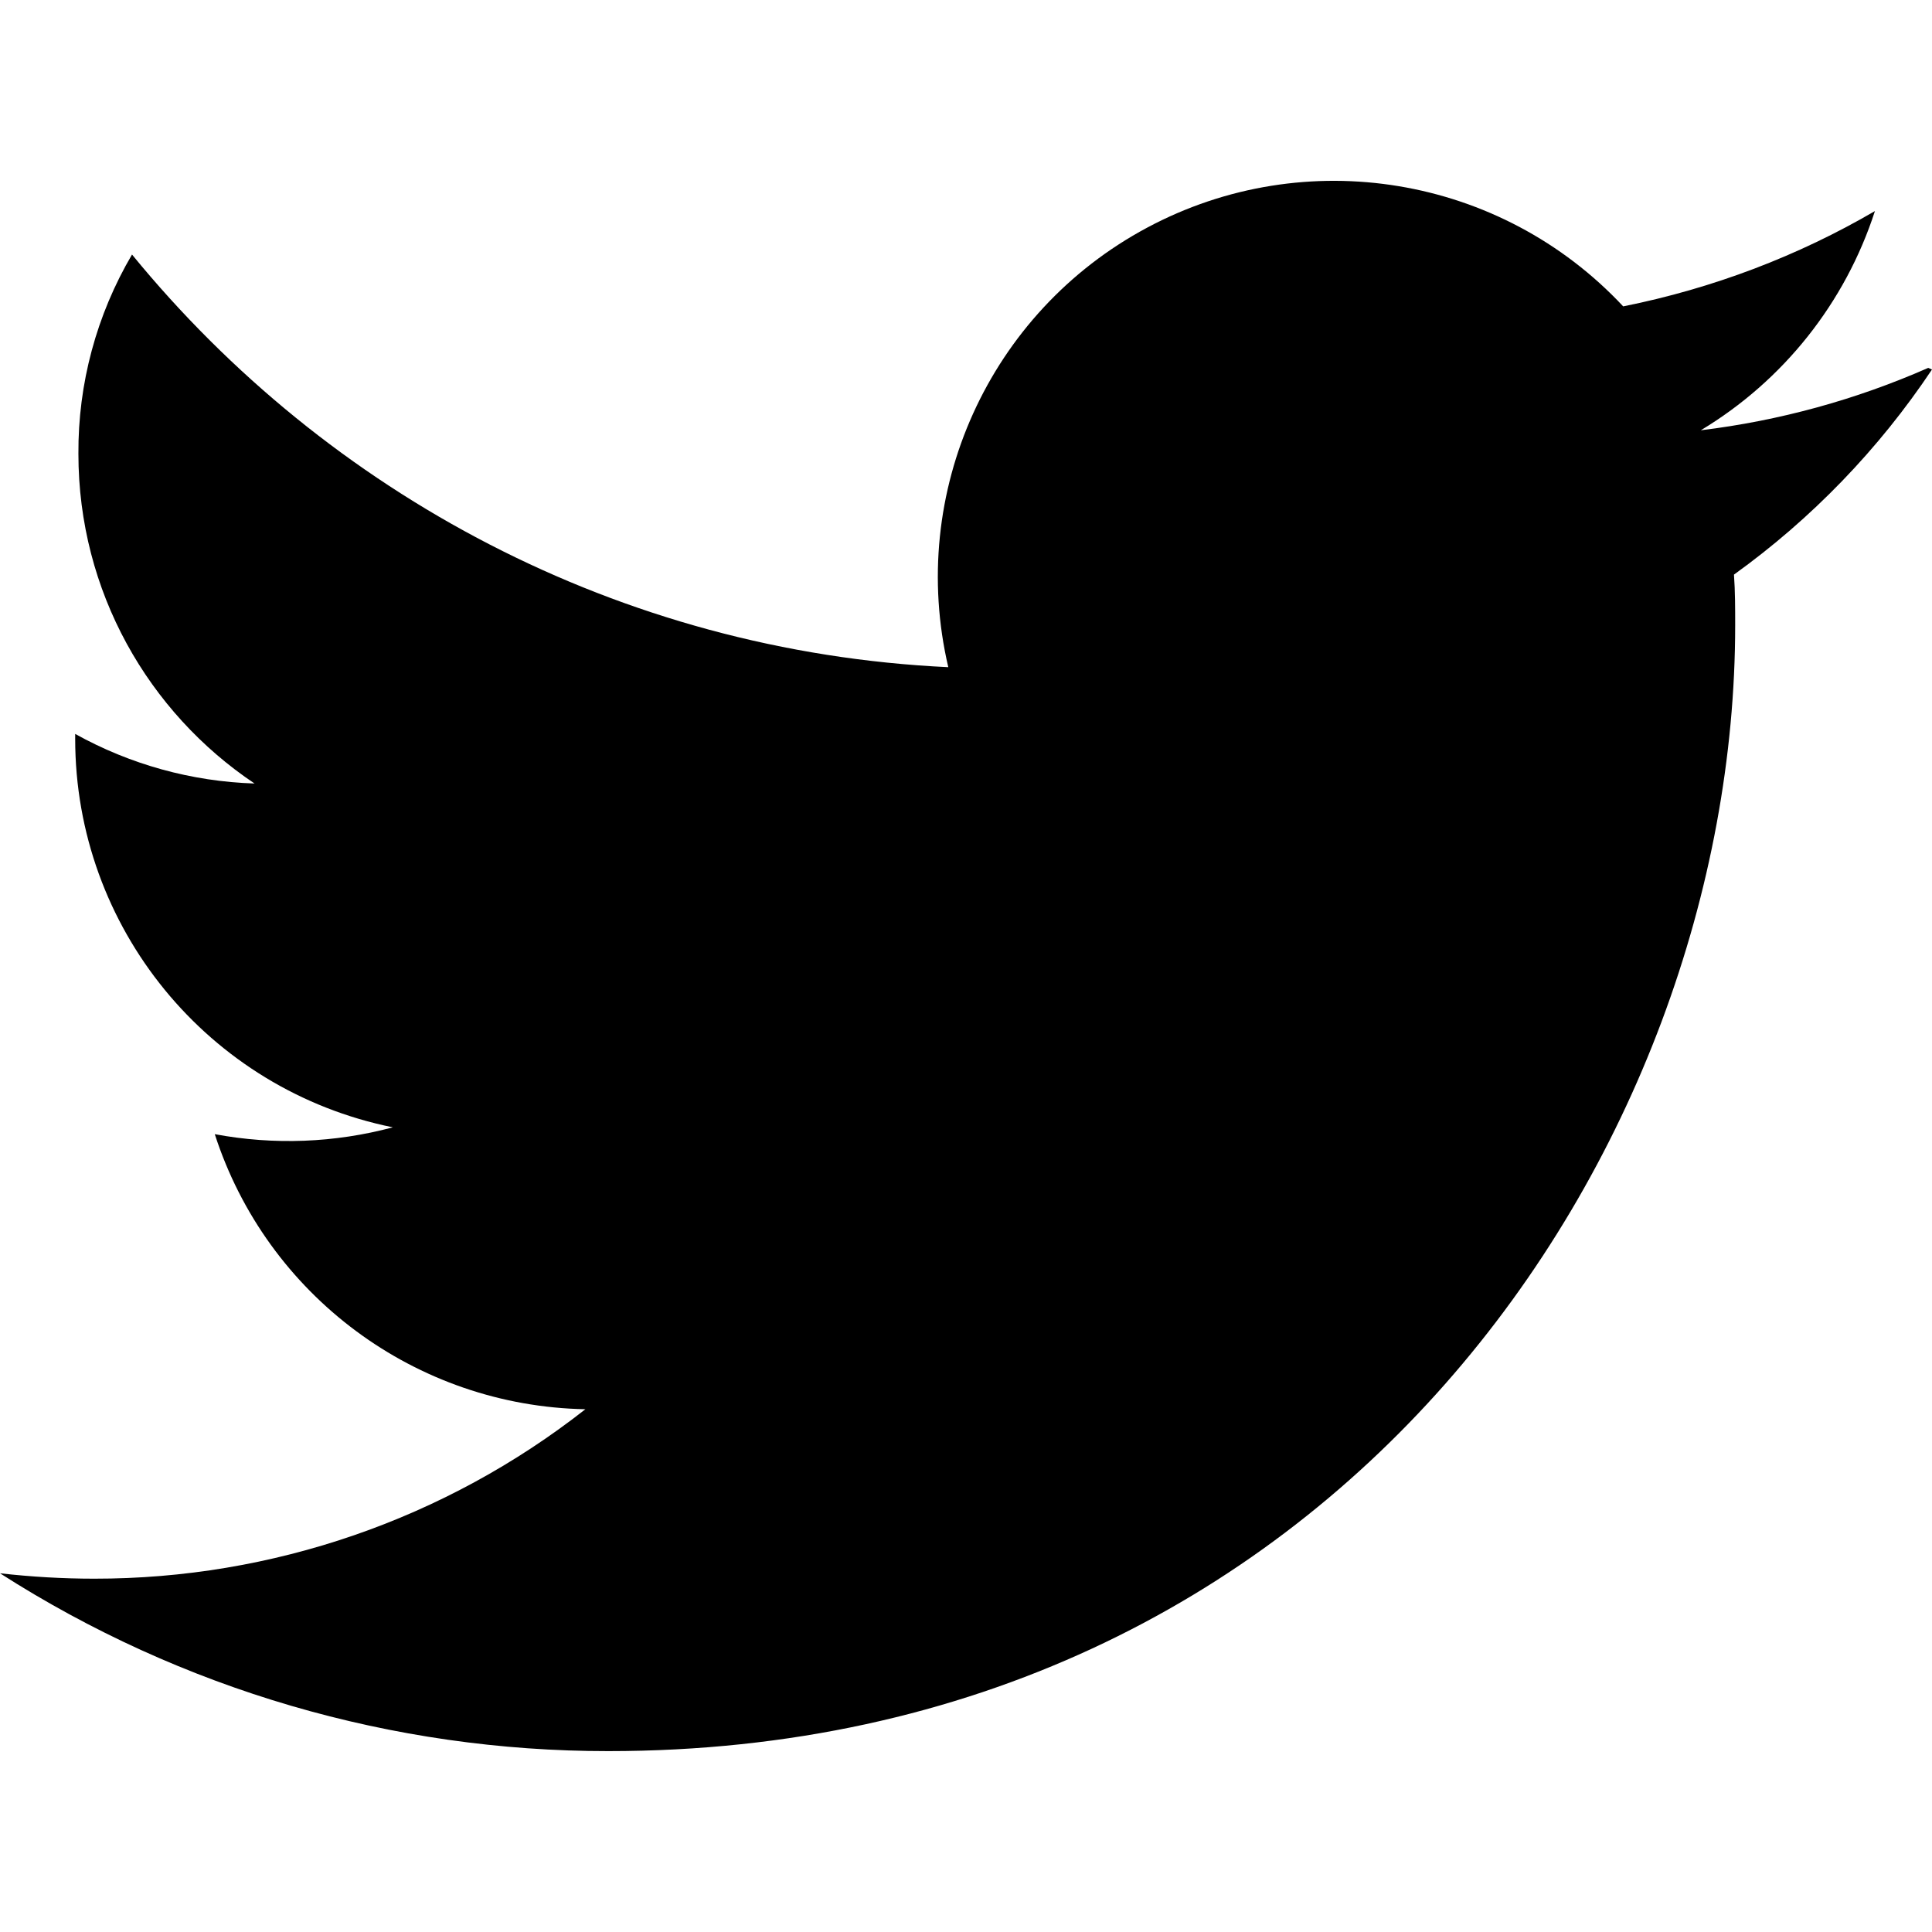
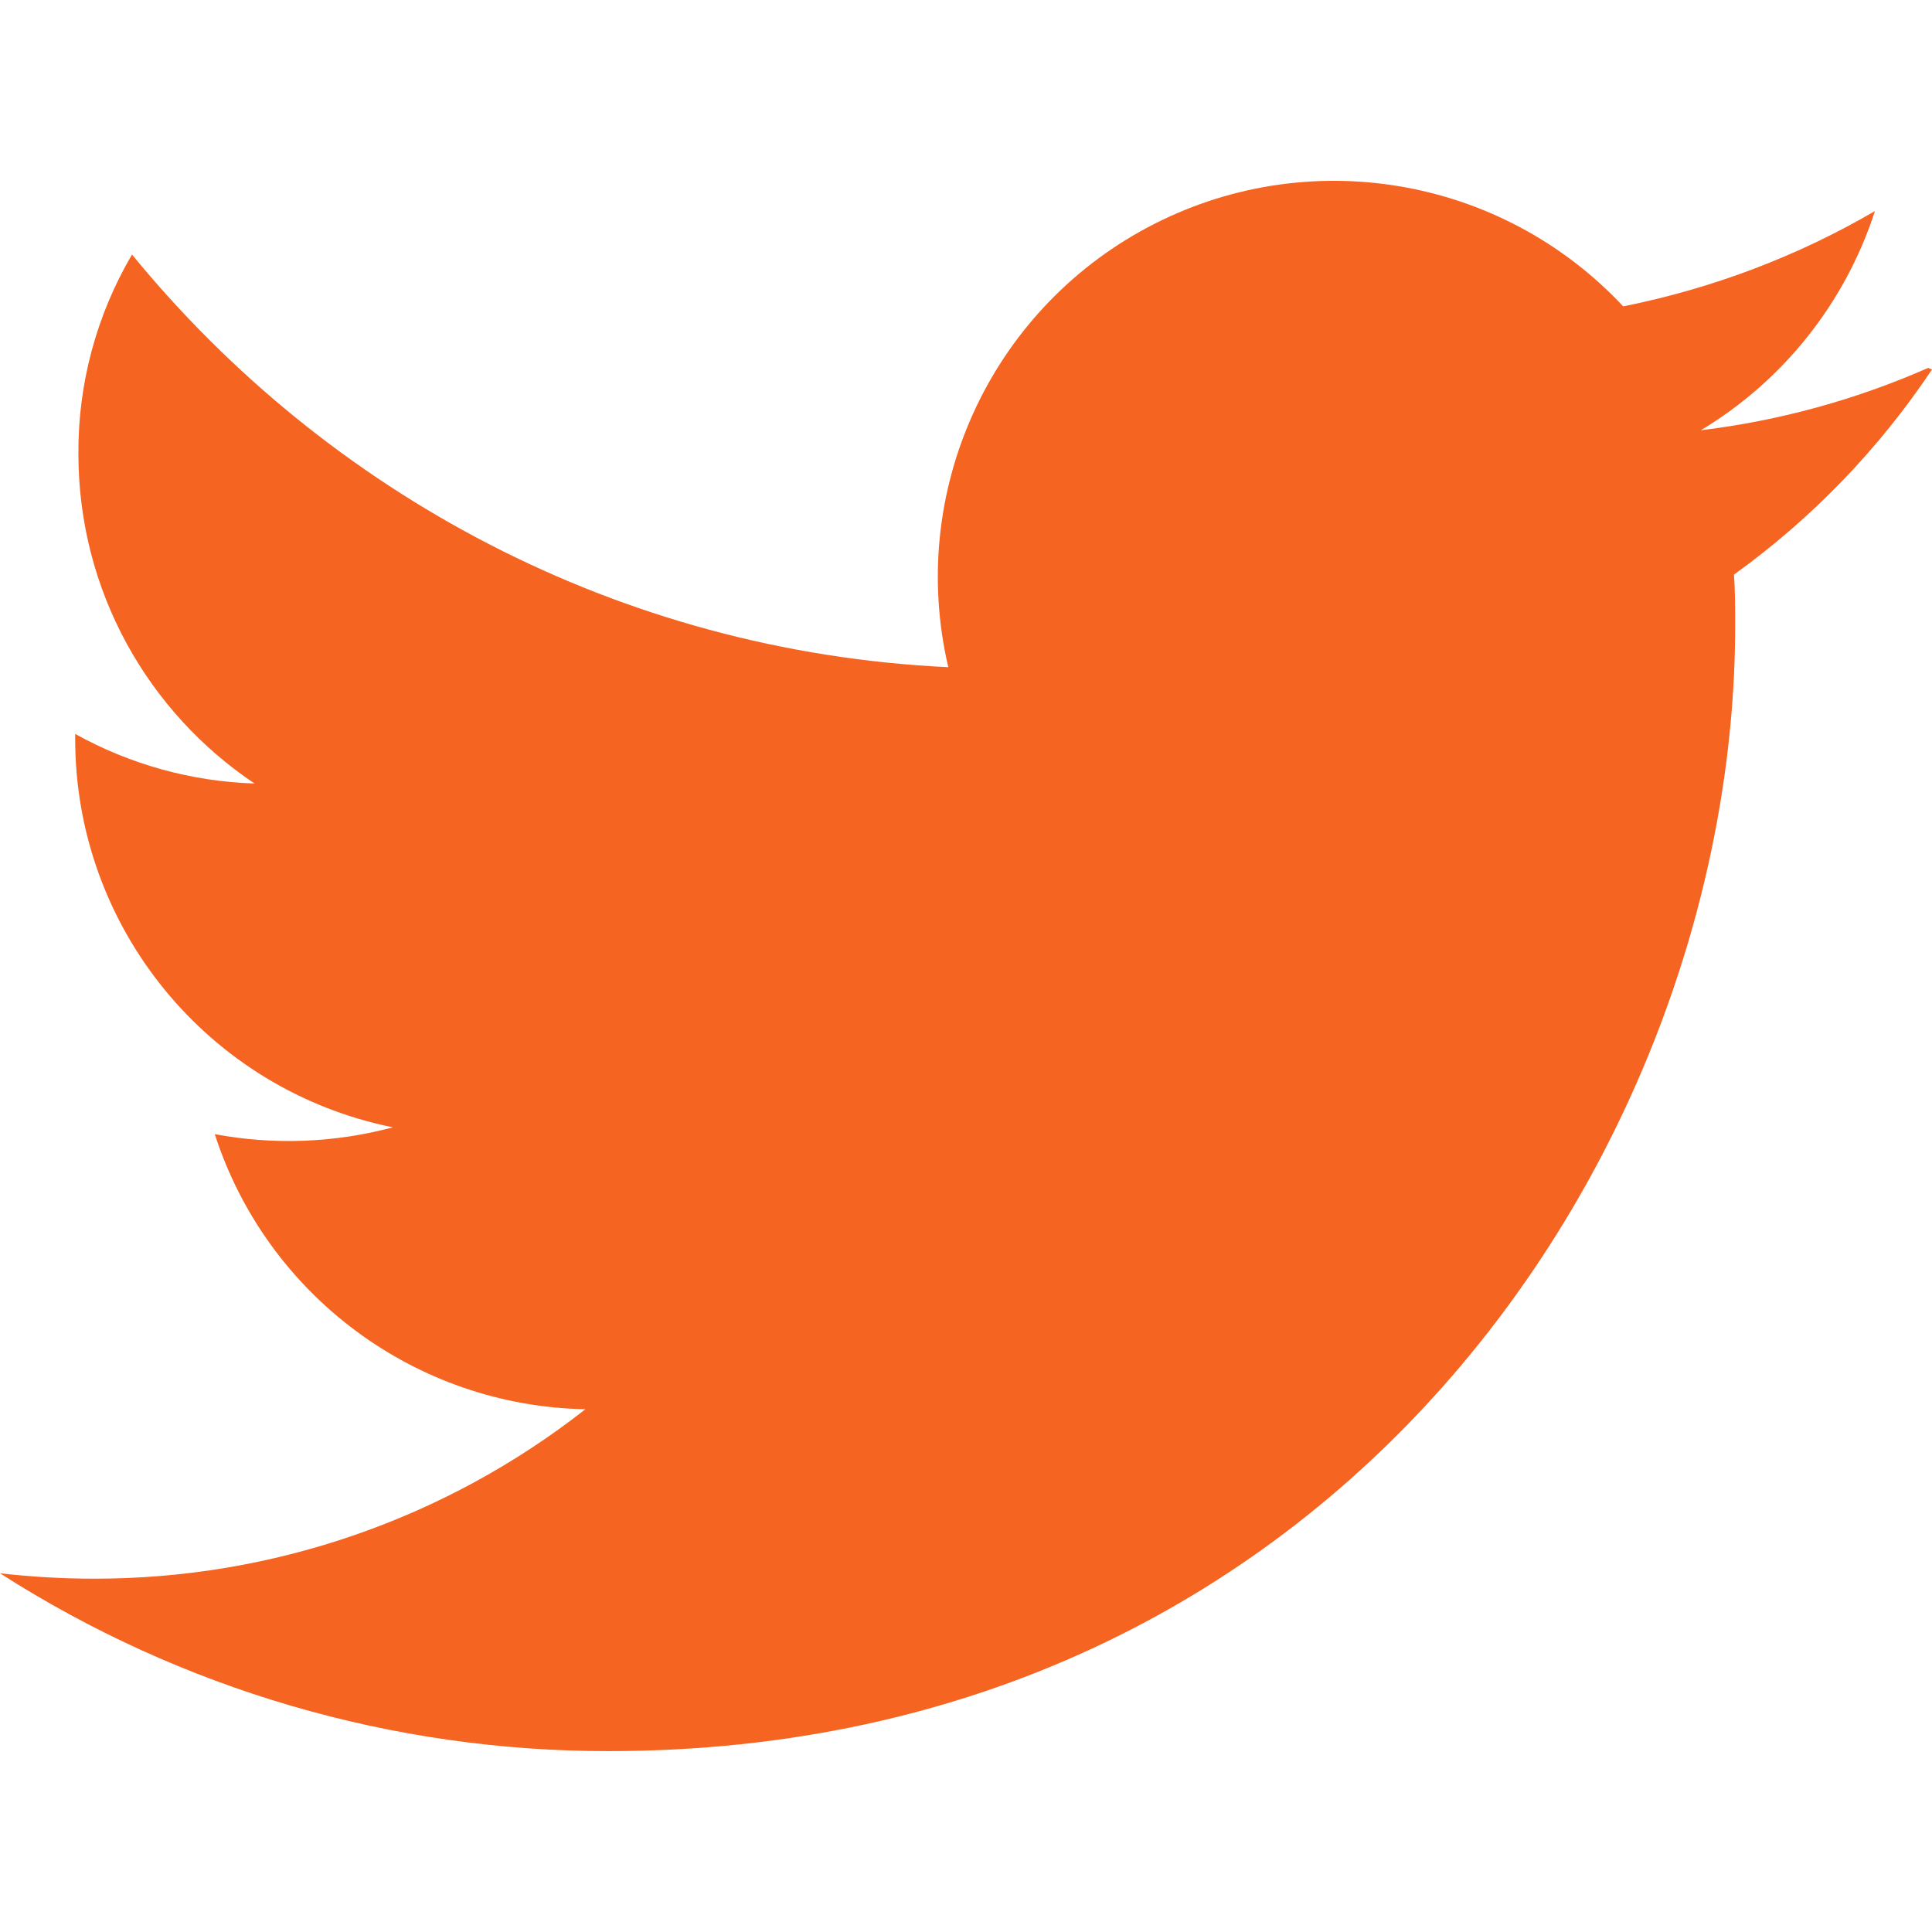
- <svg xmlns="http://www.w3.org/2000/svg" viewBox="0 0 24 24" fill="currentColor">
+ <svg xmlns="http://www.w3.org/2000/svg" viewBox="0 0 24 24" fill="rgb(245, 100, 32)">
  <path d="M23.953 4.57a10 10 0 01-2.825.775 4.958 4.958 0 002.163-2.723c-.951.555-2.005.959-3.127 1.184a4.92 4.92 0 00-8.384 4.482C7.69 8.095 4.067 6.13 1.64 3.162a4.822 4.822 0 00-.666 2.475c0 1.71.87 3.213 2.188 4.096a4.904 4.904 0 01-2.228-.616v.06a4.923 4.923 0 003.946 4.827 4.996 4.996 0 01-2.212.085 4.936 4.936 0 004.604 3.417 9.867 9.867 0 01-6.102 2.105c-.39 0-.779-.023-1.17-.067a13.995 13.995 0 007.557 2.209c9.053 0 13.998-7.496 13.998-13.985 0-.21 0-.42-.015-.63A9.935 9.935 0 0024 4.59z" />
</svg>
